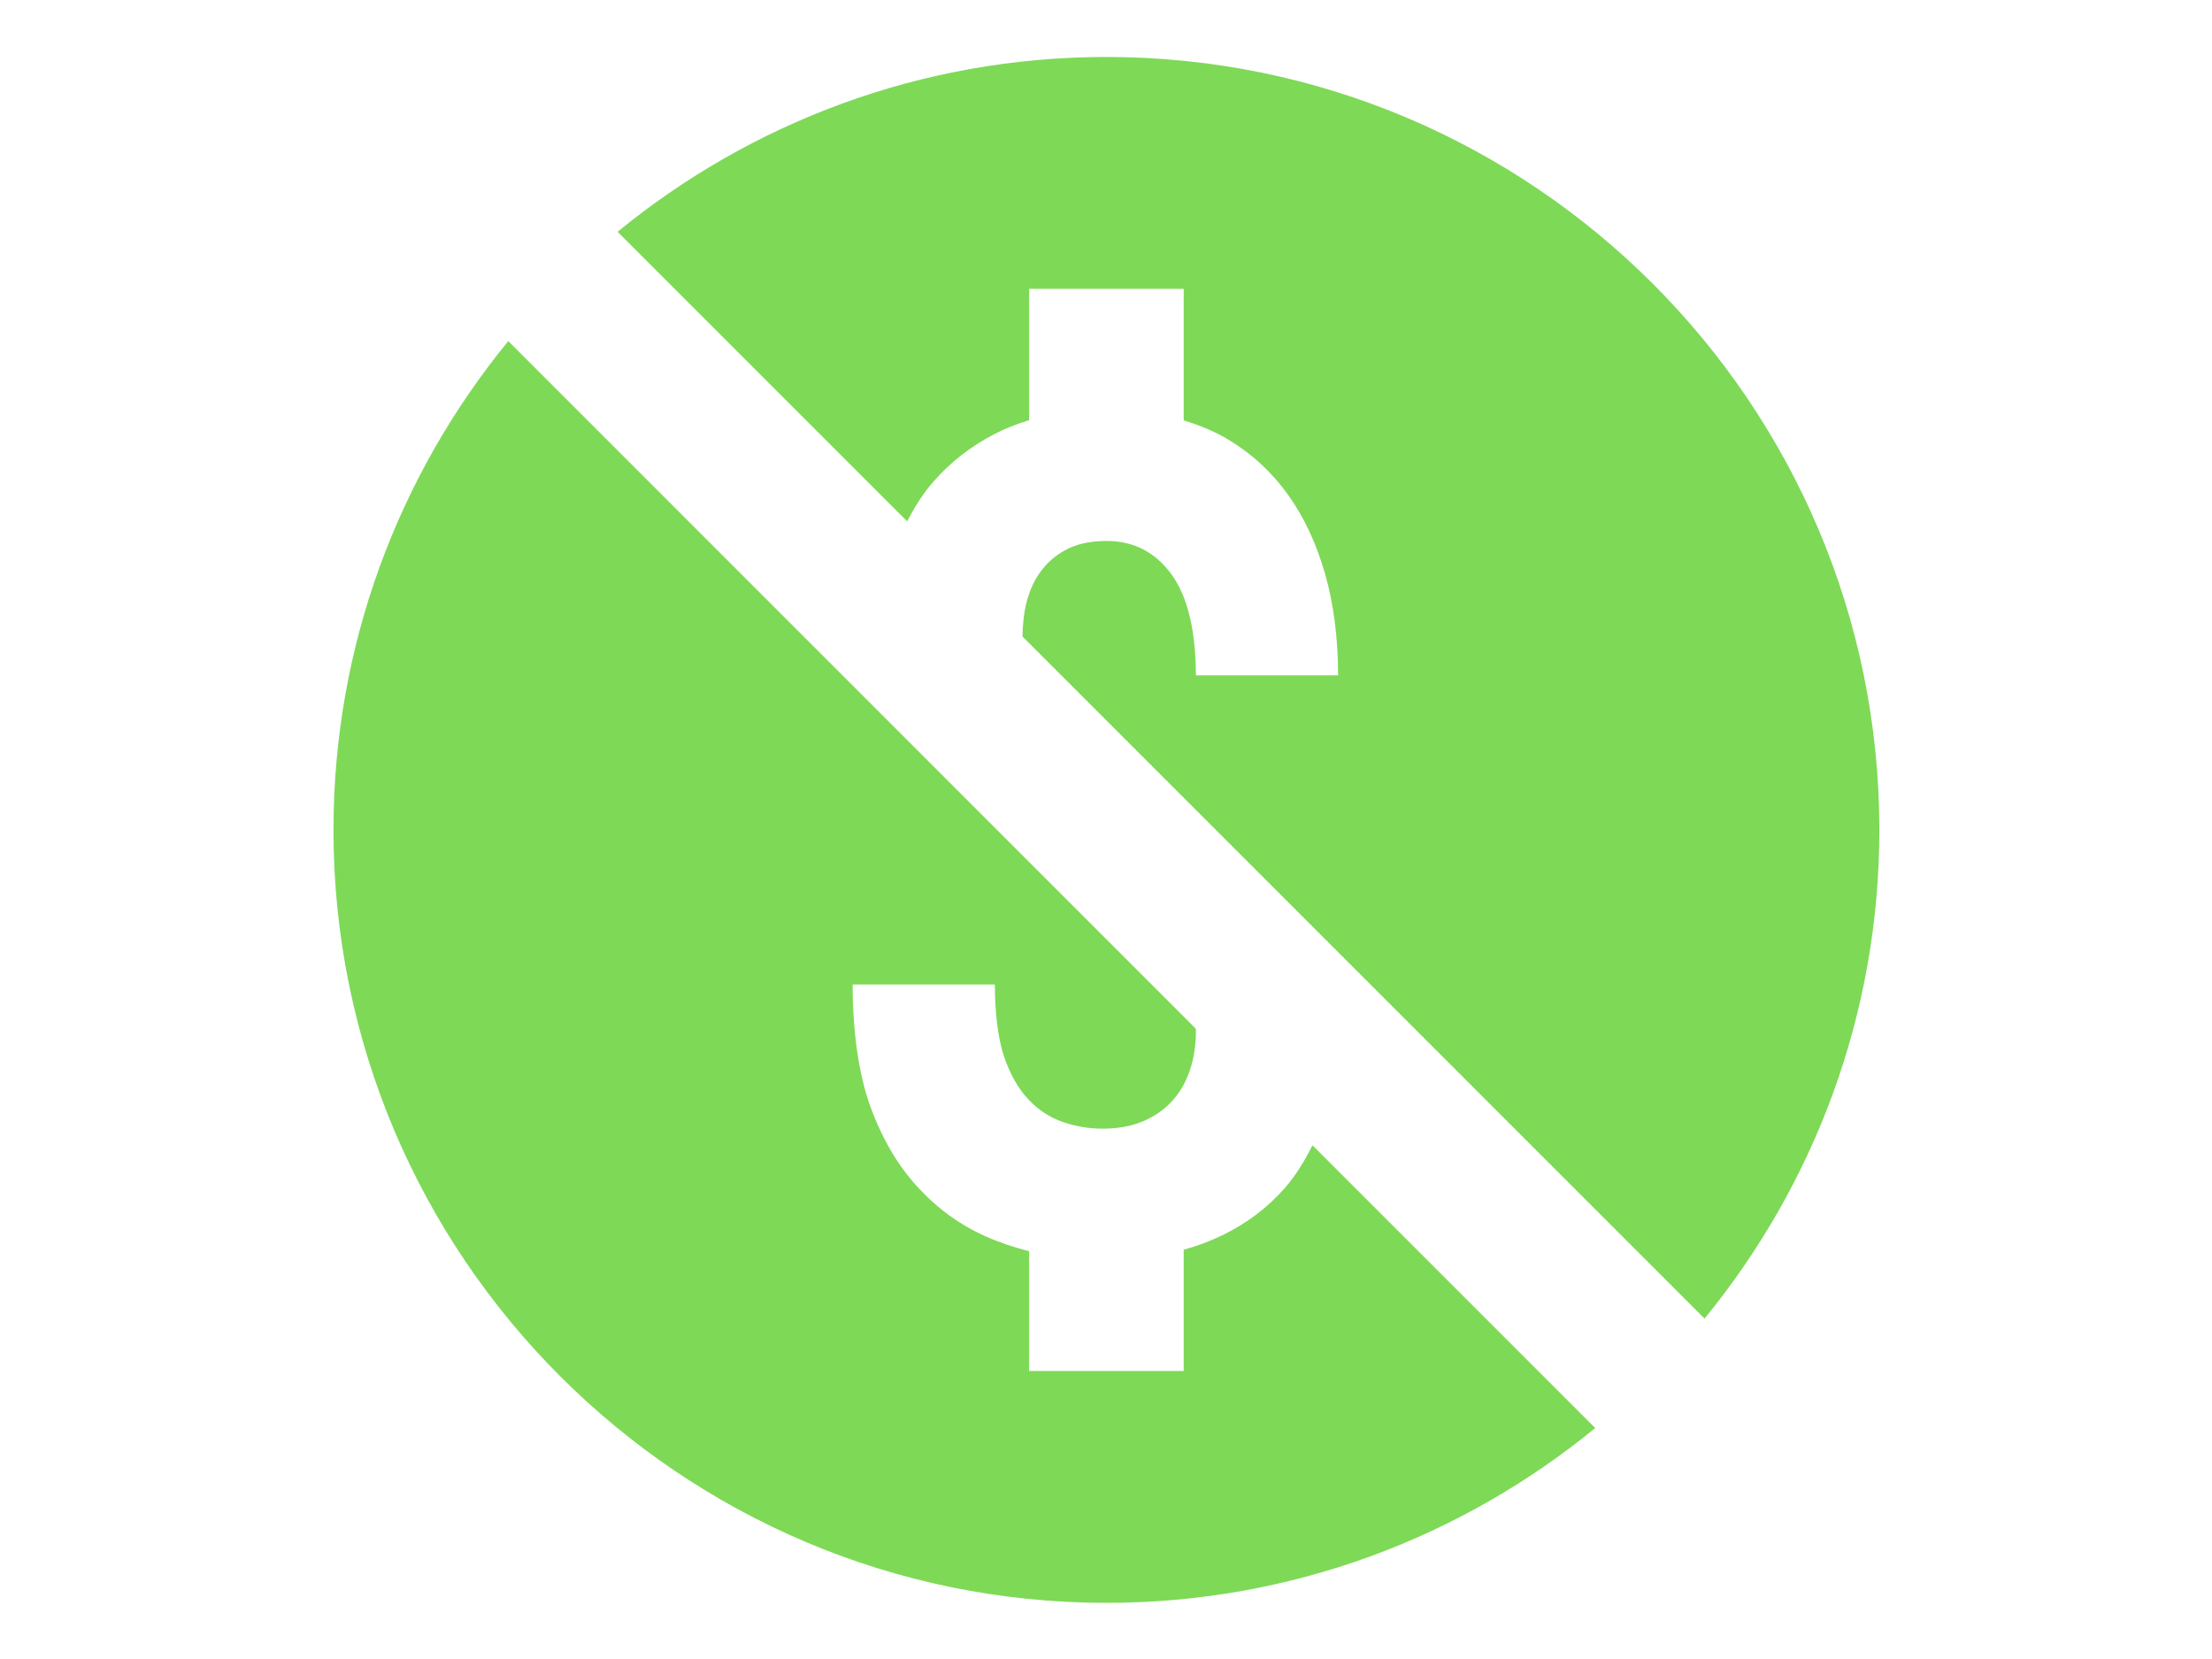
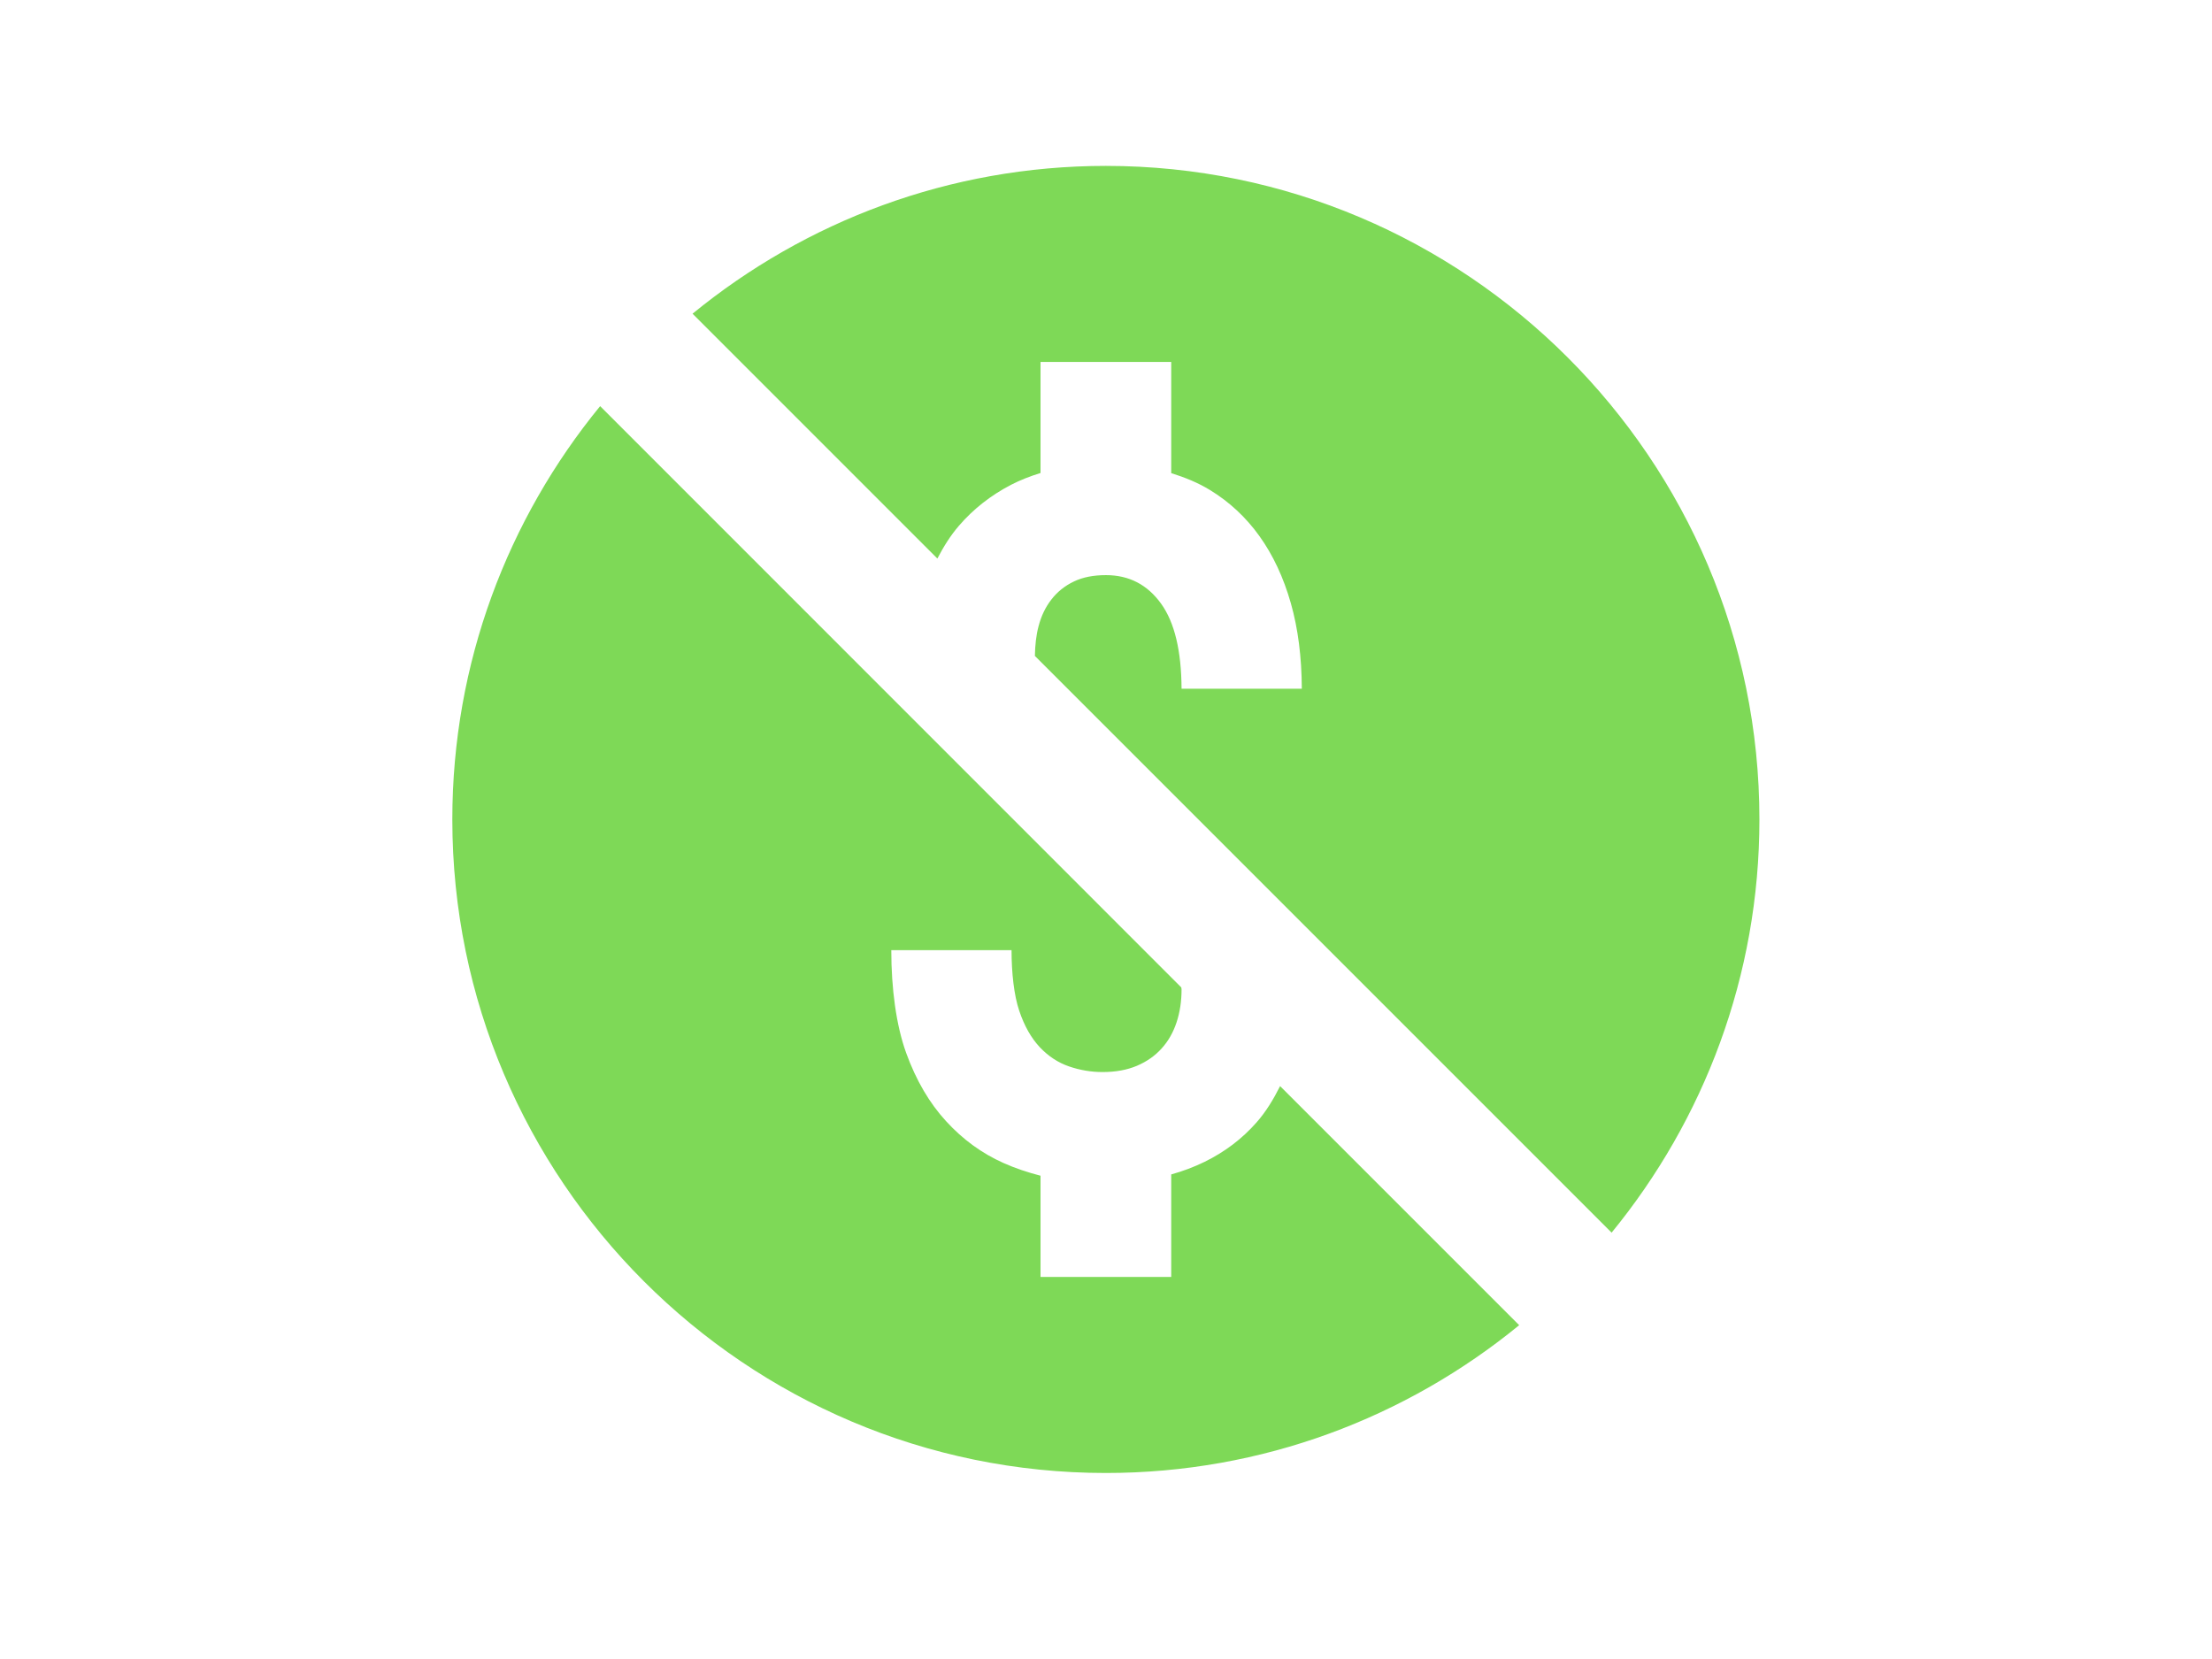
<svg xmlns="http://www.w3.org/2000/svg" width="396pt" height="297pt" viewBox="0 0 396 297" version="1.2">
  <defs>
    <clipPath id="clip1">
-       <path d="M 59.699 10.199 L 336.449 10.199 L 336.449 286.949 L 59.699 286.949 Z M 59.699 10.199 " />
+       <path d="M 80.977 29.699 L 314.977 29.699 L 314.977 263.699 L 80.977 263.699 Z M 80.977 29.699 " />
    </clipPath>
  </defs>
  <g id="surface1">
    <g clip-path="url(#clip1)" clip-rule="nonzero">
-       <path style=" stroke:none;fill-rule:nonzero;fill:rgb(49.409%,85.1%,34.119%);fill-opacity:1;" d="M 198.074 10.199 C 164.906 10.199 134.43 21.957 110.562 41.496 L 162.398 93.332 C 163.711 90.812 165.18 88.449 166.992 86.359 C 170.051 82.816 173.719 79.949 177.965 77.738 C 179.945 76.711 182.035 75.902 184.234 75.223 L 184.234 51.711 L 211.91 51.711 L 211.91 75.25 C 214.801 76.148 217.566 77.27 220.098 78.816 C 224.211 81.324 227.723 84.574 230.586 88.574 C 233.465 92.586 235.684 97.324 237.234 102.789 C 238.77 108.172 239.531 114.227 239.559 120.898 L 214.098 120.898 C 214.059 112.914 212.641 106.883 209.773 102.898 C 206.871 98.859 202.973 96.844 198.102 96.844 C 195.441 96.844 193.184 97.281 191.289 98.195 C 189.379 99.109 187.793 100.387 186.559 101.98 C 185.312 103.57 184.398 105.457 183.828 107.629 C 183.305 109.578 183.086 111.723 183.047 113.953 L 305.152 236.059 C 324.676 212.203 336.449 181.742 336.449 148.574 C 336.449 72.273 274.371 10.199 198.074 10.199 Z M 90.996 61.062 C 71.457 84.93 59.699 115.406 59.699 148.574 C 59.699 224.871 121.773 286.949 198.074 286.949 C 231.242 286.949 261.715 275.191 285.586 255.652 L 234.965 205.031 C 233.551 207.84 231.957 210.477 229.965 212.734 C 226.906 216.207 223.242 218.98 218.938 221.086 C 216.723 222.164 214.375 223.055 211.91 223.734 L 211.91 245.434 L 184.234 245.434 L 184.234 224.004 C 181.566 223.312 178.93 222.449 176.371 221.301 C 171.816 219.266 167.793 216.336 164.262 212.488 C 160.734 208.656 157.895 203.832 155.777 197.977 C 153.672 192.137 152.641 184.383 152.641 176.246 L 178.102 176.246 C 178.102 181.062 178.629 185.836 179.723 189.059 C 180.801 192.281 182.262 194.852 184.074 196.789 C 185.898 198.727 187.977 200.082 190.289 200.867 C 192.602 201.656 194.961 202.059 197.371 202.059 C 200.125 202.059 202.551 201.621 204.641 200.734 C 206.715 199.848 208.484 198.621 209.883 197.059 C 211.309 195.496 212.34 193.648 213.047 191.52 C 213.75 189.371 214.098 187.051 214.098 184.547 C 214.098 184.395 214.047 184.293 214.047 184.141 Z M 90.996 61.062 " />
+       <path style=" stroke:none;fill-rule:nonzero;fill:rgb(49.409%,85.1%,34.119%);fill-opacity:1;" d="M 197.977 29.699 C 169.93 29.699 144.164 39.641 123.984 56.16 L 167.812 99.992 C 168.922 97.863 170.164 95.863 171.695 94.094 C 174.281 91.102 177.383 88.68 180.973 86.805 C 182.648 85.941 184.414 85.254 186.277 84.68 L 186.277 64.801 L 209.676 64.801 L 209.676 84.703 C 212.121 85.465 214.461 86.41 216.602 87.719 C 220.074 89.836 223.043 92.59 225.465 95.969 C 227.898 99.363 229.777 103.367 231.09 107.988 C 232.387 112.539 233.031 117.66 233.055 123.301 L 211.527 123.301 C 211.492 116.551 210.293 111.449 207.871 108.082 C 205.414 104.664 202.117 102.961 198 102.961 C 195.754 102.961 193.844 103.332 192.242 104.105 C 190.625 104.875 189.281 105.957 188.242 107.305 C 187.188 108.648 186.414 110.242 185.934 112.078 C 185.488 113.73 185.305 115.543 185.27 117.426 L 288.516 220.672 C 305.023 200.5 314.977 174.746 314.977 146.699 C 314.977 82.188 262.488 29.699 197.977 29.699 Z M 107.438 72.707 C 90.918 92.891 80.977 118.656 80.977 146.699 C 80.977 211.215 133.461 263.699 197.977 263.699 C 226.02 263.699 251.785 253.758 271.969 237.238 L 229.168 194.438 C 227.977 196.812 226.625 199.043 224.941 200.949 C 222.355 203.887 219.258 206.23 215.617 208.012 C 213.746 208.922 211.758 209.676 209.676 210.25 L 209.676 228.602 L 186.277 228.602 L 186.277 210.48 C 184.02 209.895 181.789 209.164 179.625 208.195 C 175.777 206.473 172.371 203.996 169.391 200.742 C 166.406 197.504 164.004 193.422 162.215 188.473 C 160.434 183.535 159.562 176.98 159.562 170.102 L 181.09 170.102 C 181.09 174.172 181.535 178.207 182.461 180.93 C 183.371 183.656 184.605 185.828 186.141 187.469 C 187.684 189.105 189.441 190.25 191.395 190.918 C 193.348 191.586 195.348 191.922 197.383 191.922 C 199.711 191.922 201.762 191.551 203.527 190.805 C 205.285 190.055 206.781 189.02 207.961 187.695 C 209.168 186.375 210.039 184.812 210.637 183.012 C 211.234 181.199 211.527 179.234 211.527 177.117 C 211.527 176.988 211.48 176.902 211.48 176.773 Z M 107.438 72.707 " />
    </g>
  </g>
</svg>
